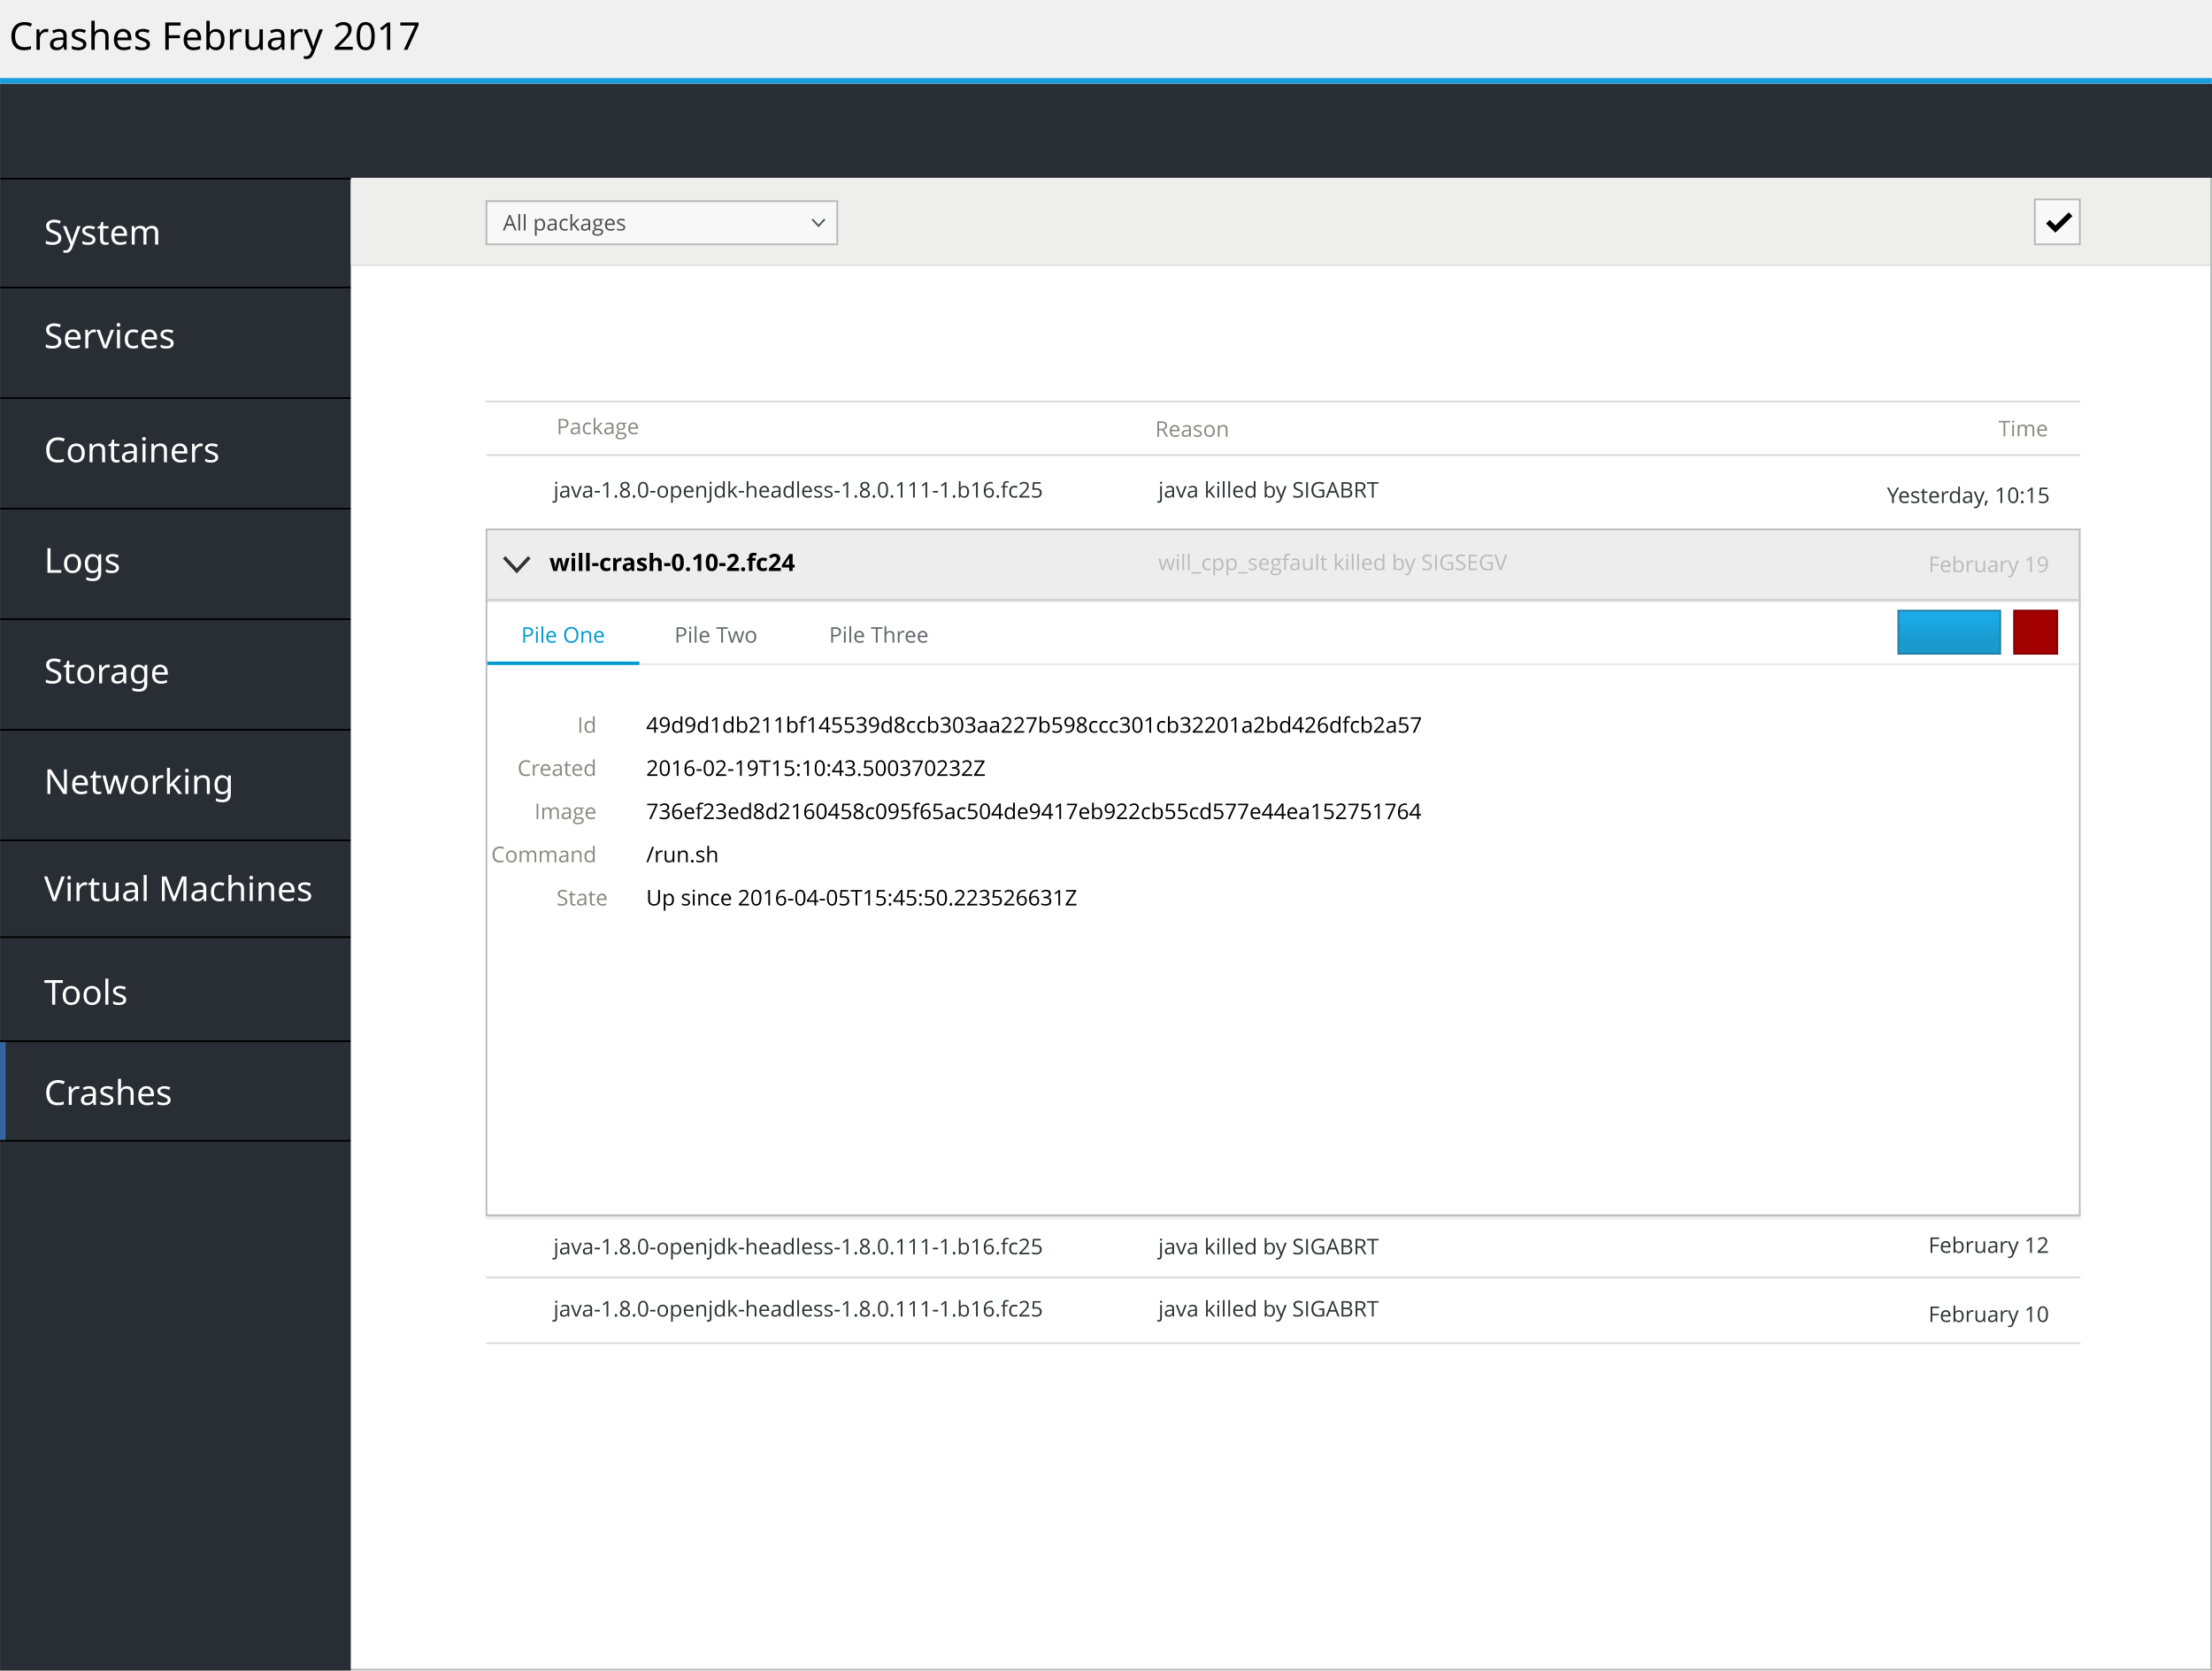
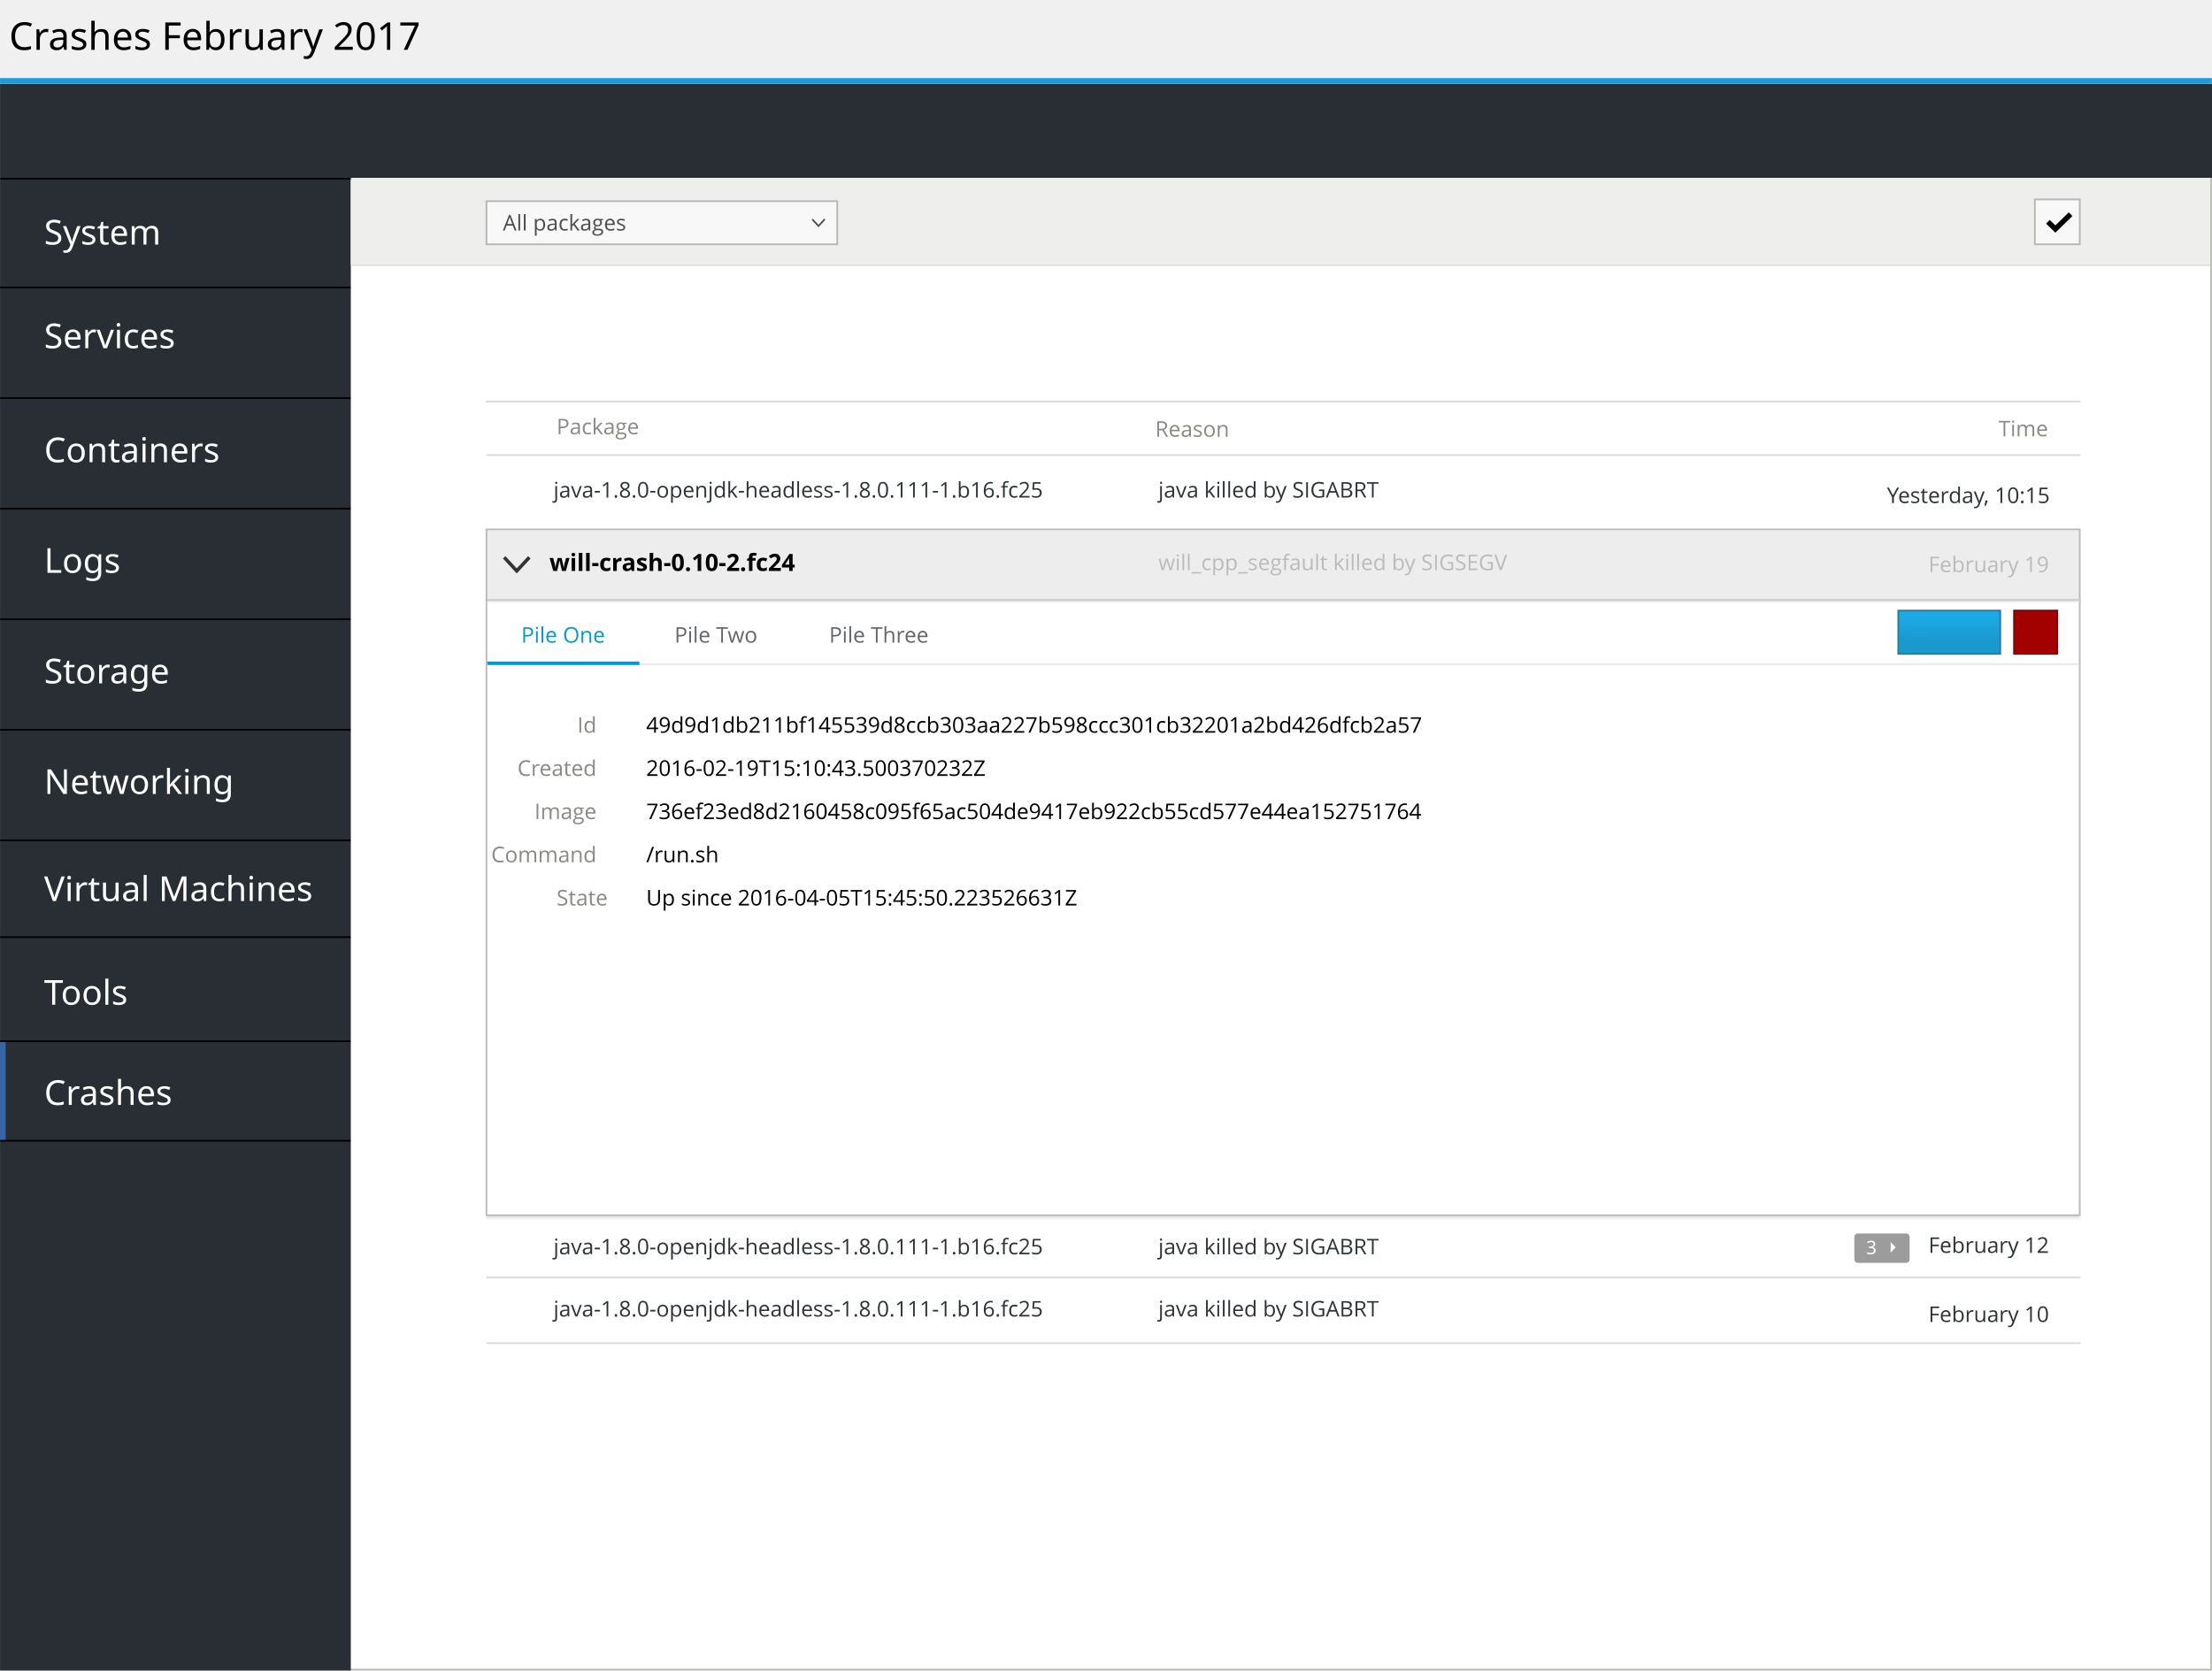
<svg xmlns="http://www.w3.org/2000/svg" xmlns:xlink="http://www.w3.org/1999/xlink" width="1280.033" height="966.915" viewBox="0 0 338.676 255.83" version="1.1" id="svg7385">
  <defs id="defs7379">
    <linearGradient y2="1163.362" x2="1133.785" y1="1149.57" x1="1133.785" gradientTransform="matrix(1.082493,0,0,0.2449846,-1217.349,-201.7728)" gradientUnits="userSpaceOnUse" id="linearGradient8099-6-7" xlink:href="#linearGradient8076-9" />
    <linearGradient id="linearGradient8076-9">
      <stop style="stop-color:#f8f8f8;stop-opacity:1" offset="0" id="stop6906" />
      <stop style="stop-color:#eeeeee;stop-opacity:1" offset="1" id="stop6908" />
    </linearGradient>
    <linearGradient id="Destructive">
      <stop style="stop-color:#c82929;stop-opacity:1" offset="0" id="stop8078-2-4" />
      <stop style="stop-color:#a30000;stop-opacity:1" offset="1" id="stop8080-9-9" />
    </linearGradient>
    <linearGradient xlink:href="#Destructive" id="linearGradient8393" gradientUnits="userSpaceOnUse" gradientTransform="matrix(0.5952381,0,0,0.9259259,131.3537,-3171.439)" x1="1133.785" y1="1149.57" x2="1133.785" y2="1163.362" />
    <linearGradient y2="1278.95" x2="1411.07" y1="1262.533" x1="1410.986" gradientTransform="matrix(0.5606647,0,0,0.2450155,-591.0871,-228.5244)" gradientUnits="userSpaceOnUse" id="linearGradient8099-8" xlink:href="#linearGradient8076-9" />
    <linearGradient xlink:href="#linearGradient8076" id="linearGradient8082" x1="1133.785" y1="1149.57" x2="1133.785" y2="1163.362" gradientUnits="userSpaceOnUse" gradientTransform="matrix(0.371674,0,0,0.2450155,-113.0447,-192.5393)" />
    <linearGradient id="linearGradient8076">
      <stop style="stop-color:#1baae6;stop-opacity:1" offset="0" id="stop8078" />
      <stop style="stop-color:#1999ce;stop-opacity:1" offset="1" id="stop8080" />
    </linearGradient>
  </defs>
  <g id="layer1" transform="translate(-8.311063,5.539784)">
    <rect y="6.415" x="8.317" height="0.851" width="338.648" id="rect10359-1-3-2-9-9-0" style="color:#000000;display:inline;overflow:visible;visibility:visible;fill:#199dde;fill-opacity:1;fill-rule:nonzero;stroke:none;stroke-width:0.282;marker:none;enable-background:accumulate" />
    <rect y="21.707" x="8.311" height="0.27" width="338.654" id="rect10897-0-7-1-0-7-9-8" style="color:#000000;display:inline;overflow:visible;visibility:visible;fill:#dddddd;fill-opacity:1;fill-rule:nonzero;stroke:none;stroke-width:0.282;marker:none;enable-background:accumulate" />
    <rect y="7.297" x="8.32" height="14.393" width="338.667" id="rect10887-8-2-9-9-7-3" style="color:#000000;display:inline;overflow:visible;visibility:visible;fill:#292e34;fill-opacity:1;fill-rule:nonzero;stroke:none;stroke-width:0.282;marker:none;enable-background:accumulate" />
    <rect y="21.831" x="8.452" height="228.318" width="338.393" id="rect18273-5-45-6-3-7-1" style="color:#000000;display:inline;overflow:visible;visibility:visible;fill:#ffffff;fill-opacity:1;stroke:#babdb6;stroke-width:0.265;marker:none;enable-background:accumulate;stroke-miterlimit:4;stroke-dasharray:none" />
    <text xml:space="preserve" style="font-style:normal;font-weight:normal;font-size:5.861px;line-height:125%;font-family:Sans;letter-spacing:0px;word-spacing:0px;fill:#000000;fill-opacity:1;stroke:none;stroke-width:0.282px;stroke-linecap:butt;stroke-linejoin:miter;stroke-opacity:1" x="9.695" y="2.088" id="text9162-5-2-7">
      <tspan style="stroke-width:0.282px" id="tspan9164-6-4-1" x="9.695" y="2.088">Crashes February 2017</tspan>
    </text>
    <rect style="color:#000000;clip-rule:nonzero;display:inline;overflow:visible;visibility:visible;opacity:1;isolation:auto;mix-blend-mode:normal;color-interpolation:sRGB;color-interpolation-filters:linearRGB;solid-color:#000000;solid-opacity:1;fill:#292e34;fill-opacity:1;fill-rule:nonzero;stroke:none;stroke-width:0.265;stroke-linecap:round;stroke-linejoin:round;stroke-miterlimit:4;stroke-dasharray:none;stroke-dashoffset:0;stroke-opacity:1;color-rendering:auto;image-rendering:auto;shape-rendering:auto;text-rendering:auto;enable-background:accumulate" id="rect4801-3-6-70-7-1" width="53.702" height="228.6" x="8.32" y="21.69" />
    <rect style="color:#000000;clip-rule:nonzero;display:inline;overflow:visible;visibility:visible;opacity:1;isolation:auto;mix-blend-mode:normal;color-interpolation:sRGB;color-interpolation-filters:linearRGB;solid-color:#000000;solid-opacity:1;fill:#000000;fill-opacity:1;fill-rule:nonzero;stroke:none;stroke-width:0.265;stroke-linecap:round;stroke-linejoin:round;stroke-miterlimit:4;stroke-dasharray:none;stroke-dashoffset:0;stroke-opacity:1;color-rendering:auto;image-rendering:auto;shape-rendering:auto;text-rendering:auto;enable-background:accumulate" id="rect4848-3-2-5" width="53.653" height="0.265" x="8.32" y="38.359" />
    <rect style="color:#000000;clip-rule:nonzero;display:inline;overflow:visible;visibility:visible;opacity:1;isolation:auto;mix-blend-mode:normal;color-interpolation:sRGB;color-interpolation-filters:linearRGB;solid-color:#000000;solid-opacity:1;fill:#000000;fill-opacity:1;fill-rule:nonzero;stroke:none;stroke-width:0.265;stroke-linecap:round;stroke-linejoin:round;stroke-miterlimit:4;stroke-dasharray:none;stroke-dashoffset:0;stroke-opacity:1;color-rendering:auto;image-rendering:auto;shape-rendering:auto;text-rendering:auto;enable-background:accumulate" id="rect4848-5-6-0-5" width="53.653" height="0.265" x="8.32" y="55.292" />
    <rect style="color:#000000;clip-rule:nonzero;display:inline;overflow:visible;visibility:visible;opacity:1;isolation:auto;mix-blend-mode:normal;color-interpolation:sRGB;color-interpolation-filters:linearRGB;solid-color:#000000;solid-opacity:1;fill:#000000;fill-opacity:1;fill-rule:nonzero;stroke:none;stroke-width:0.265;stroke-linecap:round;stroke-linejoin:round;stroke-miterlimit:4;stroke-dasharray:none;stroke-dashoffset:0;stroke-opacity:1;color-rendering:auto;image-rendering:auto;shape-rendering:auto;text-rendering:auto;enable-background:accumulate" id="rect4848-5-3-0-2-4" width="53.653" height="0.265" x="8.32" y="72.225" />
    <rect style="color:#000000;clip-rule:nonzero;display:inline;overflow:visible;visibility:visible;opacity:1;isolation:auto;mix-blend-mode:normal;color-interpolation:sRGB;color-interpolation-filters:linearRGB;solid-color:#000000;solid-opacity:1;fill:#000000;fill-opacity:1;fill-rule:nonzero;stroke:none;stroke-width:0.265;stroke-linecap:round;stroke-linejoin:round;stroke-miterlimit:4;stroke-dasharray:none;stroke-dashoffset:0;stroke-opacity:1;color-rendering:auto;image-rendering:auto;shape-rendering:auto;text-rendering:auto;enable-background:accumulate" id="rect4848-56-6-3-7" width="53.653" height="0.265" x="8.32" y="89.159" />
    <rect style="color:#000000;clip-rule:nonzero;display:inline;overflow:visible;visibility:visible;opacity:1;isolation:auto;mix-blend-mode:normal;color-interpolation:sRGB;color-interpolation-filters:linearRGB;solid-color:#000000;solid-opacity:1;fill:#000000;fill-opacity:1;fill-rule:nonzero;stroke:none;stroke-width:0.265;stroke-linecap:round;stroke-linejoin:round;stroke-miterlimit:4;stroke-dasharray:none;stroke-dashoffset:0;stroke-opacity:1;color-rendering:auto;image-rendering:auto;shape-rendering:auto;text-rendering:auto;enable-background:accumulate" id="rect4848-5-2-2-7-6" width="53.653" height="0.265" x="8.32" y="106.092" />
    <rect style="color:#000000;clip-rule:nonzero;display:inline;overflow:visible;visibility:visible;opacity:1;isolation:auto;mix-blend-mode:normal;color-interpolation:sRGB;color-interpolation-filters:linearRGB;solid-color:#000000;solid-opacity:1;fill:#000000;fill-opacity:1;fill-rule:nonzero;stroke:none;stroke-width:0.265;stroke-linecap:round;stroke-linejoin:round;stroke-miterlimit:4;stroke-dasharray:none;stroke-dashoffset:0;stroke-opacity:1;color-rendering:auto;image-rendering:auto;shape-rendering:auto;text-rendering:auto;enable-background:accumulate" id="rect4848-5-3-9-6-5-5" width="53.653" height="0.265" x="8.32" y="123.025" />
    <text xml:space="preserve" style="font-style:normal;font-weight:normal;font-size:5.265px;line-height:5.265px;font-family:sans-serif;letter-spacing:0px;word-spacing:0px;fill:#ffffff;fill-opacity:1;stroke:none;stroke-width:0.265px;stroke-linecap:butt;stroke-linejoin:miter;stroke-opacity:1" x="15.063" y="31.912" id="text5101-9-6">
      <tspan id="tspan5099-3-93" x="15.063" y="31.912" style="fill:#ffffff;stroke-width:0.265px">System</tspan>
    </text>
    <text xml:space="preserve" style="font-style:normal;font-weight:normal;font-size:5.265px;line-height:5.265px;font-family:sans-serif;letter-spacing:0px;word-spacing:0px;fill:#ffffff;fill-opacity:1;stroke:none;stroke-width:0.265px;stroke-linecap:butt;stroke-linejoin:miter;stroke-opacity:1" x="15.063" y="47.787" id="text5101-9-1-7">
      <tspan id="tspan5099-3-9-4" x="15.063" y="47.787" style="fill:#ffffff;stroke-width:0.265px">Services</tspan>
    </text>
    <text xml:space="preserve" style="font-style:normal;font-weight:normal;font-size:5.265px;line-height:5.265px;font-family:sans-serif;letter-spacing:0px;word-spacing:0px;fill:#ffffff;fill-opacity:1;stroke:none;stroke-width:0.265px;stroke-linecap:butt;stroke-linejoin:miter;stroke-opacity:1" x="15.063" y="65.25" id="text5101-9-1-4-5">
      <tspan id="tspan5099-3-9-7-2" x="15.063" y="65.25" style="fill:#ffffff;stroke-width:0.265px">Containers</tspan>
    </text>
    <text xml:space="preserve" style="font-style:normal;font-weight:normal;font-size:5.265px;line-height:5.265px;font-family:sans-serif;letter-spacing:0px;word-spacing:0px;fill:#ffffff;fill-opacity:1;stroke:none;stroke-width:0.265px;stroke-linecap:butt;stroke-linejoin:miter;stroke-opacity:1" x="15.063" y="82.183" id="text5101-9-1-4-8-54">
      <tspan id="tspan5099-3-9-7-4-7" x="15.063" y="82.183" style="fill:#ffffff;stroke-width:0.265px">Logs</tspan>
    </text>
    <text xml:space="preserve" style="font-style:normal;font-weight:normal;font-size:5.265px;line-height:5.265px;font-family:sans-serif;letter-spacing:0px;word-spacing:0px;fill:#ffffff;fill-opacity:1;stroke:none;stroke-width:0.265px;stroke-linecap:butt;stroke-linejoin:miter;stroke-opacity:1" x="15.063" y="99.117" id="text5101-9-1-4-8-5-4">
      <tspan id="tspan5099-3-9-7-4-0-4" x="15.063" y="99.117" style="fill:#ffffff;stroke-width:0.265px">Storage</tspan>
    </text>
    <text xml:space="preserve" style="font-style:normal;font-weight:normal;font-size:5.265px;line-height:5.265px;font-family:sans-serif;letter-spacing:0px;word-spacing:0px;fill:#ffffff;fill-opacity:1;stroke:none;stroke-width:0.265px;stroke-linecap:butt;stroke-linejoin:miter;stroke-opacity:1" x="15.063" y="116.05" id="text5101-9-1-4-8-5-3-30">
      <tspan id="tspan5099-3-9-7-4-0-6-7" x="15.063" y="116.05" style="fill:#ffffff;stroke-width:0.265px">Networking</tspan>
    </text>
    <rect style="color:#000000;clip-rule:nonzero;display:inline;overflow:visible;visibility:visible;opacity:1;isolation:auto;mix-blend-mode:normal;color-interpolation:sRGB;color-interpolation-filters:linearRGB;solid-color:#000000;solid-opacity:1;fill:#000000;fill-opacity:1;fill-rule:nonzero;stroke:none;stroke-width:0.265;stroke-linecap:round;stroke-linejoin:round;stroke-miterlimit:4;stroke-dasharray:none;stroke-dashoffset:0;stroke-opacity:1;color-rendering:auto;image-rendering:auto;shape-rendering:auto;text-rendering:auto;enable-background:accumulate" id="rect4848-56-6-3-1-8" width="53.653" height="0.265" x="8.32" y="137.842" />
    <text xml:space="preserve" style="font-style:normal;font-weight:normal;font-size:5.265px;line-height:5.265px;font-family:sans-serif;letter-spacing:0px;word-spacing:0px;fill:#ffffff;fill-opacity:1;stroke:none;stroke-width:0.265px;stroke-linecap:butt;stroke-linejoin:miter;stroke-opacity:1" x="15.063" y="132.454" id="text5101-9-1-4-8-5-3-3-8">
      <tspan id="tspan5099-3-9-7-4-0-6-2-8" x="15.063" y="132.454" style="fill:#ffffff;stroke-width:0.265px">Virtual Machines</tspan>
    </text>
    <text xml:space="preserve" style="font-style:normal;font-weight:normal;font-size:5.265px;line-height:5.265px;font-family:sans-serif;letter-spacing:0px;word-spacing:0px;fill:#ffffff;fill-opacity:1;stroke:none;stroke-width:0.265px;stroke-linecap:butt;stroke-linejoin:miter;stroke-opacity:1" x="15.063" y="148.329" id="text5101-9-1-4-8-5-3-3-0-4">
      <tspan id="tspan5099-3-9-7-4-0-6-2-6-3" x="15.063" y="148.329" style="fill:#ffffff;stroke-width:0.265px">Tools</tspan>
    </text>
    <rect style="color:#000000;clip-rule:nonzero;display:inline;overflow:visible;visibility:visible;opacity:1;isolation:auto;mix-blend-mode:normal;color-interpolation:sRGB;color-interpolation-filters:linearRGB;solid-color:#000000;solid-opacity:1;fill:#000000;fill-opacity:1;fill-rule:nonzero;stroke:none;stroke-width:0.265;stroke-linecap:round;stroke-linejoin:round;stroke-miterlimit:4;stroke-dasharray:none;stroke-dashoffset:0;stroke-opacity:1;color-rendering:auto;image-rendering:auto;shape-rendering:auto;text-rendering:auto;enable-background:accumulate" id="rect4848-56-6-3-1-8-3" width="53.653" height="0.265" x="8.32" y="153.788" />
    <text xml:space="preserve" style="font-style:normal;font-weight:normal;font-size:5.265px;line-height:5.265px;font-family:sans-serif;letter-spacing:0px;word-spacing:0px;fill:#ffffff;fill-opacity:1;stroke:none;stroke-width:0.265px;stroke-linecap:butt;stroke-linejoin:miter;stroke-opacity:1" x="15.063" y="163.675" id="text5101-9-1-4-8-5-3-3-0-4-6">
      <tspan id="tspan5099-3-9-7-4-0-6-2-6-3-7" x="15.063" y="163.675" style="fill:#ffffff;stroke-width:0.265px">Crashes</tspan>
    </text>
    <rect style="color:#000000;clip-rule:nonzero;display:inline;overflow:visible;visibility:visible;opacity:1;isolation:auto;mix-blend-mode:normal;color-interpolation:sRGB;color-interpolation-filters:linearRGB;solid-color:#000000;solid-opacity:1;fill:#000000;fill-opacity:1;fill-rule:nonzero;stroke:none;stroke-width:0.265;stroke-linecap:round;stroke-linejoin:round;stroke-miterlimit:4;stroke-dasharray:none;stroke-dashoffset:0;stroke-opacity:1;color-rendering:auto;image-rendering:auto;shape-rendering:auto;text-rendering:auto;enable-background:accumulate" id="rect4848-56-6-3-1-8-3-5" width="53.653" height="0.265" x="8.32" y="169.028" />
    <rect style="color:#000000;clip-rule:nonzero;display:inline;overflow:visible;visibility:visible;opacity:1;isolation:auto;mix-blend-mode:normal;color-interpolation:sRGB;color-interpolation-filters:linearRGB;solid-color:#000000;solid-opacity:1;fill:#3465a4;fill-opacity:1;fill-rule:nonzero;stroke:none;stroke-width:0.529;stroke-linecap:round;stroke-linejoin:round;stroke-miterlimit:4;stroke-dasharray:none;stroke-dashoffset:0;stroke-opacity:1;color-rendering:auto;image-rendering:auto;shape-rendering:auto;text-rendering:auto;enable-background:accumulate" id="rect6993" width="0.848" height="14.958" x="8.318" y="154.052" />
    <path style="color:#000000;clip-rule:nonzero;display:inline;overflow:visible;visibility:visible;opacity:1;isolation:auto;mix-blend-mode:normal;color-interpolation:sRGB;color-interpolation-filters:linearRGB;solid-color:#000000;solid-opacity:1;fill:none;fill-opacity:1;fill-rule:nonzero;stroke:#dadada;stroke-width:0.265;stroke-linecap:round;stroke-linejoin:round;stroke-miterlimit:4;stroke-dasharray:none;stroke-dashoffset:0;stroke-opacity:1;marker:none;color-rendering:auto;image-rendering:auto;shape-rendering:auto;text-rendering:auto;enable-background:accumulate" d="M 82.855,64.155 H 326.735" id="path4302-0-3-8" />
    <text id="text4321-2-9-1" y="60.962" x="93.522" style="font-style:normal;font-variant:normal;font-weight:normal;font-stretch:normal;font-size:3.307px;line-height:125%;font-family:'open sans';-inkscape-font-specification:'open sans, Normal';text-align:start;letter-spacing:0px;word-spacing:0px;writing-mode:lr-tb;text-anchor:start;fill:#888a85;fill-opacity:1;stroke:none;stroke-width:0.265px;stroke-linecap:butt;stroke-linejoin:miter;stroke-opacity:1" xml:space="preserve">
      <tspan y="60.962" x="93.522" id="tspan4323-7-3-2" style="fill:#888a85;stroke-width:0.265px">Package</tspan>
    </text>
    <text xml:space="preserve" style="font-style:normal;font-variant:normal;font-weight:normal;font-stretch:normal;font-size:3.307px;line-height:125%;font-family:'open sans';-inkscape-font-specification:'open sans, Normal';text-align:start;letter-spacing:0px;word-spacing:0px;writing-mode:lr-tb;text-anchor:start;fill:#888a85;fill-opacity:1;stroke:none;stroke-width:0.265px;stroke-linecap:butt;stroke-linejoin:miter;stroke-opacity:1" x="185.176" y="61.343" id="text4325-9-7-9">
      <tspan id="tspan4327-3-8-5" x="185.176" y="61.343" style="fill:#888a85;stroke-width:0.265px">Reason</tspan>
    </text>
    <path id="path4401-6-0-9" d="M 82.792,55.953 H 326.735" style="color:#000000;clip-rule:nonzero;display:inline;overflow:visible;visibility:visible;opacity:1;isolation:auto;mix-blend-mode:normal;color-interpolation:sRGB;color-interpolation-filters:linearRGB;solid-color:#000000;solid-opacity:1;fill:none;fill-opacity:1;fill-rule:nonzero;stroke:#dadada;stroke-width:0.265;stroke-linecap:round;stroke-linejoin:round;stroke-miterlimit:4;stroke-dasharray:none;stroke-dashoffset:0;stroke-opacity:1;marker:none;color-rendering:auto;image-rendering:auto;shape-rendering:auto;text-rendering:auto;enable-background:accumulate" />
    <text id="text4450-3-8-1" y="61.275" x="314.292" style="font-style:normal;font-variant:normal;font-weight:normal;font-stretch:normal;font-size:3.307px;line-height:125%;font-family:'open sans';-inkscape-font-specification:'open sans, Normal';text-align:start;letter-spacing:0px;word-spacing:0px;writing-mode:lr-tb;text-anchor:start;fill:#888a85;fill-opacity:1;stroke:none;stroke-width:0.265px;stroke-linecap:butt;stroke-linejoin:miter;stroke-opacity:1" xml:space="preserve">
      <tspan y="61.275" x="314.292" id="tspan4452-4-3-5" style="fill:#888a85;stroke-width:0.265px">Time</tspan>
    </text>
    <rect style="opacity:1;fill:#eeeeec;fill-opacity:1;stroke:none;stroke-width:0.265;stroke-linecap:butt;stroke-linejoin:miter;stroke-miterlimit:4;stroke-dasharray:none;stroke-opacity:1" id="rect5118-56" width="284.692" height="13.229" x="62.021" y="21.69" />
    <rect style="color:#000000;display:inline;overflow:visible;visibility:visible;fill:url(#linearGradient8099-6-7);fill-opacity:1;fill-rule:nonzero;stroke:#b7b7b7;stroke-width:0.265;stroke-miterlimit:4;stroke-dasharray:none;stroke-opacity:1;marker:none;enable-background:accumulate" id="rect8074-5-6" width="53.71" height="6.615" x="82.791" y="25.262" />
    <path id="path3567" d="m 132.666,28.035 0.972,1.035 0.946,-1.044" style="fill:none;stroke:#4d5258;stroke-width:0.265;stroke-linecap:butt;stroke-linejoin:miter;stroke-miterlimit:4;stroke-dasharray:none;stroke-opacity:1" />
    <text xml:space="preserve" style="font-style:normal;font-variant:normal;font-weight:normal;font-stretch:normal;font-size:3.307px;line-height:125%;font-family:'open sans';-inkscape-font-specification:'open sans, Normal';text-align:start;letter-spacing:0px;word-spacing:0px;writing-mode:lr-tb;text-anchor:start;fill:#4d4d4d;fill-opacity:1;stroke:none;stroke-width:0.265px;stroke-linecap:butt;stroke-linejoin:miter;stroke-opacity:1" x="85.305" y="29.759" id="text4325-3">
      <tspan id="tspan4327-7" x="85.305" y="29.759" style="stroke-width:0.265px">All packages</tspan>
    </text>
    <rect style="color:#000000;clip-rule:nonzero;display:inline;overflow:visible;visibility:visible;opacity:1;isolation:auto;mix-blend-mode:normal;color-interpolation:sRGB;color-interpolation-filters:linearRGB;solid-color:#000000;solid-opacity:1;fill:#dddddd;fill-opacity:1;fill-rule:nonzero;stroke:none;stroke-width:0.265;stroke-linecap:round;stroke-linejoin:round;stroke-miterlimit:4;stroke-dasharray:none;stroke-dashoffset:0;stroke-opacity:1;color-rendering:auto;image-rendering:auto;shape-rendering:auto;text-rendering:auto;enable-background:accumulate" id="rect8268" width="284.692" height="0.265" x="62.021" y="34.919" />
    <rect style="color:#000000;clip-rule:nonzero;display:inline;overflow:visible;visibility:visible;opacity:1;isolation:auto;mix-blend-mode:normal;color-interpolation:sRGB;color-interpolation-filters:linearRGB;solid-color:#000000;solid-opacity:1;fill:#e6e6e6;fill-opacity:1;fill-rule:nonzero;stroke:#f2f2f2;stroke-width:0.265;stroke-linecap:round;stroke-linejoin:round;stroke-miterlimit:4;stroke-dasharray:none;stroke-dashoffset:0;stroke-opacity:1;marker:none;color-rendering:auto;image-rendering:auto;shape-rendering:auto;text-rendering:auto;enable-background:accumulate" id="rect6742-0-1" width="243.946" height="1.858" x="82.791" y="179.243" ry="0" rx="0" />
    <rect style="opacity:1;fill:#ffffff;fill-opacity:1;stroke:#bbbbbb;stroke-width:0.265;stroke-linecap:butt;stroke-linejoin:miter;stroke-miterlimit:4;stroke-dasharray:none;stroke-opacity:1" id="rect7749-1-3-7-2" width="243.946" height="94.192" x="82.791" y="86.38" />
    <rect style="opacity:1;fill:#ededed;fill-opacity:1;stroke:#bbbbbb;stroke-width:0.265;stroke-linecap:butt;stroke-linejoin:miter;stroke-miterlimit:4;stroke-dasharray:none;stroke-opacity:1" id="rect7749-1-3-70" width="243.946" height="10.848" x="82.791" y="75.532" />
    <text id="text4324-6-6-9" y="81.901" x="92.429" style="font-style:normal;font-variant:normal;font-weight:normal;font-stretch:normal;font-size:5.292px;line-height:125%;font-family:Overpass;-inkscape-font-specification:Overpass;text-align:start;letter-spacing:0px;word-spacing:0px;writing-mode:lr-tb;text-anchor:start;fill:#000000;fill-opacity:1;stroke:none;stroke-width:0.265px;stroke-linecap:butt;stroke-linejoin:miter;stroke-opacity:1" xml:space="preserve">
      <tspan style="font-style:normal;font-variant:normal;font-weight:bold;font-stretch:normal;font-size:3.638px;font-family:'Open Sans';-inkscape-font-specification:'Open Sans Bold';fill:#000000;stroke-width:0.265px" id="tspan4326-5-0-8" y="81.901" x="92.429">will-crash-0.10-2.fc24</tspan>
    </text>
    <text xml:space="preserve" style="font-style:normal;font-variant:normal;font-weight:normal;font-stretch:normal;font-size:3.307px;line-height:125%;font-family:'open sans';-inkscape-font-specification:'open sans, Normal';text-align:start;letter-spacing:0px;word-spacing:0px;writing-mode:lr-tb;text-anchor:start;fill:#bbbbbb;fill-opacity:1;stroke:none;stroke-width:0.265px;stroke-linecap:butt;stroke-linejoin:miter;stroke-opacity:1" x="185.66" y="81.773" id="text4304-4-0-2-9">
      <tspan id="tspan4306-7-9-9-3" x="185.66" y="81.773" style="stroke-width:0.265px">will_cpp_segfault killed by SIGSEGV</tspan>
    </text>
    <path style="fill:none;fill-rule:evenodd;stroke:#333333;stroke-width:0.529;stroke-linecap:butt;stroke-linejoin:miter;stroke-miterlimit:4;stroke-dasharray:none;stroke-opacity:1" d="m 85.504,79.811 1.926,2.08 1.926,-2.08" id="path4915-7-0-89-5-7-6" />
    <path style="fill:none;fill-rule:evenodd;stroke:#cecdcd;stroke-width:0.265px;stroke-linecap:butt;stroke-linejoin:miter;stroke-opacity:1" d="M 326.869,86.381 H 82.923" id="path8479-2" />
    <path style="fill:none;fill-rule:evenodd;stroke:#f2f2f2;stroke-width:0.265px;stroke-linecap:butt;stroke-linejoin:miter;stroke-opacity:1" d="M 326.605,86.645 H 82.923" id="path8479-3-6" />
    <text xml:space="preserve" style="font-style:normal;font-variant:normal;font-weight:normal;font-stretch:normal;font-size:3.307px;line-height:125%;font-family:'open sans';-inkscape-font-specification:'open sans, Normal';text-align:start;letter-spacing:0px;word-spacing:0px;writing-mode:lr-tb;text-anchor:start;fill:#888a85;fill-opacity:1;stroke:none;stroke-width:0.265px;stroke-linecap:butt;stroke-linejoin:miter;stroke-opacity:1" x="105.661" y="106.667" id="text4304-4-0-2-5-1">
      <tspan id="tspan4306-7-9-9-0-8" x="105.661" y="106.667" style="line-height:200%;text-align:end;text-anchor:end;fill:#888a85;fill-opacity:1;stroke-width:0.265px">Id</tspan>
      <tspan x="105.661" y="113.281" id="tspan8514-7" style="line-height:200%;text-align:end;text-anchor:end;fill:#888a85;fill-opacity:1;stroke-width:0.265px">Created</tspan>
      <tspan x="105.661" y="119.896" id="tspan8516-9" style="line-height:200%;text-align:end;text-anchor:end;fill:#888a85;fill-opacity:1;stroke-width:0.265px">Image</tspan>
      <tspan x="105.661" y="126.511" id="tspan8518-2" style="line-height:200%;text-align:end;text-anchor:end;fill:#888a85;fill-opacity:1;stroke-width:0.265px">Command</tspan>
      <tspan x="105.661" y="133.125" id="tspan8520" style="line-height:200%;text-align:end;text-anchor:end;fill:#888a85;fill-opacity:1;stroke-width:0.265px">State</tspan>
    </text>
    <text xml:space="preserve" style="font-style:normal;font-variant:normal;font-weight:normal;font-stretch:normal;font-size:3.307px;line-height:200%;font-family:'open sans';-inkscape-font-specification:'open sans, Normal';text-align:start;letter-spacing:0px;word-spacing:0px;writing-mode:lr-tb;text-anchor:start;fill:#000000;fill-opacity:1;stroke:none;stroke-width:0.265px;stroke-linecap:butt;stroke-linejoin:miter;stroke-opacity:1" x="107.249" y="106.667" id="text4304-4-0-2-5-2-0">
      <tspan x="107.249" y="106.667" id="tspan8520-3-2" style="line-height:200%;text-align:start;text-anchor:start;stroke-width:0.265px">49d9d1db211bf145539d8ccb303aa227b598ccc301cb32201a2bd426dfcb2a57</tspan>
      <tspan x="107.249" y="113.281" style="line-height:200%;text-align:start;text-anchor:start;stroke-width:0.265px" id="tspan10164-3">2016-02-19T15:10:43.500370232Z</tspan>
      <tspan x="107.249" y="119.896" style="line-height:200%;text-align:start;text-anchor:start;stroke-width:0.265px" id="tspan10166-7">736ef23ed8d2160458c095f65ac504de9417eb922cb55cd577e44ea152751764</tspan>
      <tspan x="107.249" y="126.511" style="line-height:200%;text-align:start;text-anchor:start;stroke-width:0.265px" id="tspan10168">/run.sh</tspan>
      <tspan x="107.249" y="133.125" style="line-height:200%;text-align:start;text-anchor:start;stroke-width:0.265px" id="tspan10170">Up since 2016-04-05T15:45:50.223526631Z</tspan>
    </text>
    <text id="text4763-5" y="92.883" x="88.108" style="font-style:normal;font-variant:normal;font-weight:normal;font-stretch:normal;font-size:3.307px;line-height:125%;font-family:'open sans';-inkscape-font-specification:'open sans';text-align:start;letter-spacing:0px;word-spacing:0px;writing-mode:lr-tb;text-anchor:start;fill:#0099d3;fill-opacity:1;stroke:none;stroke-width:0.265px;stroke-linecap:butt;stroke-linejoin:miter;stroke-opacity:1" xml:space="preserve">
      <tspan y="92.883" x="88.108" id="tspan4765-9" style="stroke-width:0.265px">Pile One</tspan>
    </text>
    <text xml:space="preserve" style="font-style:normal;font-variant:normal;font-weight:normal;font-stretch:normal;font-size:3.307px;line-height:125%;font-family:'open sans';-inkscape-font-specification:'open sans';text-align:start;letter-spacing:0px;word-spacing:0px;writing-mode:lr-tb;text-anchor:start;fill:#63676c;fill-opacity:1;stroke:none;stroke-width:0.265px;stroke-linecap:butt;stroke-linejoin:miter;stroke-opacity:1" x="111.575" y="92.874" id="text4767-2">
      <tspan id="tspan4769-2" x="111.575" y="92.874" style="stroke-width:0.265px">Pile Two</tspan>
    </text>
    <text id="text4771-8" y="92.874" x="135.255" style="font-style:normal;font-variant:normal;font-weight:normal;font-stretch:normal;font-size:3.307px;line-height:125%;font-family:'open sans';-inkscape-font-specification:'open sans';text-align:start;letter-spacing:0px;word-spacing:0px;writing-mode:lr-tb;text-anchor:start;fill:#63676c;fill-opacity:1;stroke:none;stroke-width:0.265px;stroke-linecap:butt;stroke-linejoin:miter;stroke-opacity:1" xml:space="preserve">
      <tspan y="92.874" x="135.255" id="tspan4773-9" style="stroke-width:0.265px">Pile Three</tspan>
    </text>
    <path style="fill:none;fill-rule:evenodd;stroke:#e9e8e8;stroke-width:0.265px;stroke-linecap:butt;stroke-linejoin:miter;stroke-opacity:1" d="M 82.924,96.169 H 326.605" id="path9177-7" />
    <rect style="opacity:1;fill:#0099d3;fill-opacity:1;stroke:none;stroke-width:0.265;stroke-linecap:butt;stroke-linejoin:miter;stroke-miterlimit:4;stroke-dasharray:none;stroke-opacity:1" id="rect9175-3" width="23.283" height="0.529" x="82.924" y="95.773" />
    <g transform="matrix(0.2645833,0,0,0.2645833,34.26418,-19.91338)" style="opacity:1" id="g4657-6">
      <rect y="407.74" x="1067.409" height="25" width="25" id="rect4659-1" style="color:#000000;display:inline;overflow:visible;visibility:visible;fill:url(#linearGradient8393);fill-opacity:1;fill-rule:nonzero;stroke:#820000;stroke-width:1;stroke-opacity:1;marker:none;enable-background:accumulate" />
      <flowRoot transform="translate(820.7,-948.6547)" xml:space="preserve" id="flowRoot4661-2" style="font-style:normal;font-weight:normal;font-size:13.284px;line-height:100%;font-family:Sans;text-align:center;letter-spacing:0px;word-spacing:0px;text-anchor:middle;fill:#000000;fill-opacity:1;stroke:none">
        <flowRegion id="flowRegion4663-9">
          <rect style="line-height:100%;text-align:center;text-anchor:middle;fill:#000000" id="rect4665-3" width="87.713" height="19.071" x="215.407" y="1360.953" />
        </flowRegion>
        <flowPara id="flowPara4667-1" style="font-style:normal;font-variant:normal;font-weight:normal;font-stretch:normal;font-size:15px;line-height:100%;font-family:PatternFlyIcons-webfont;-inkscape-font-specification:PatternFlyIcons-webfont;text-align:center;text-anchor:middle;fill:#ffffff"></flowPara>
      </flowRoot>
    </g>
    <rect style="color:#000000;display:inline;overflow:visible;visibility:visible;fill:url(#linearGradient8082);fill-opacity:1;fill-rule:nonzero;stroke:#267da1;stroke-width:0.265;stroke-opacity:1;marker:none;enable-background:accumulate" id="rect8074" width="15.61" height="6.615" x="298.956" y="87.97" />
    <flowRoot style="font-style:normal;font-weight:normal;font-size:12.5px;line-height:100%;font-family:Sans;text-align:center;letter-spacing:0px;word-spacing:0px;text-anchor:middle;fill:#ffffff;fill-opacity:1;stroke:none;" id="flowRoot6151-5-2-0-1-5-2-6-8-9-7-4-4-7-8-4-8-7-5-6" xml:space="preserve" transform="matrix(0.2645833,0,0,0.2645833,296.1343,87.30836)">
      <flowRegion id="flowRegion6153-9-48-4-43-8-86-2-2-1-5-4-8-2-94-6-9-3-1-5" style="fill:#ffffff;">
        <rect y="9.429" x="-3.559" height="17.571" width="88.184" id="rect6155-9-4-9-3-0-00-9-2-5-94-7-0-4-5-9-5-3-3-3" style="font-size:12.5px;line-height:100%;text-align:center;text-anchor:middle;fill:#ffffff;fill-opacity:1;" />
      </flowRegion>
      <flowPara style="font-style:normal;font-variant:normal;font-weight:normal;font-stretch:normal;font-size:12.5px;line-height:100%;font-family:'Open Sans';-inkscape-font-specification:'Open Sans';text-align:center;text-anchor:middle;fill:#ffffff;fill-opacity:1;" id="flowPara6934-2-4-4-0">Report</flowPara>
    </flowRoot>
    <text id="text4446-6-0-5-8-9" y="82.08" x="303.57" style="font-style:normal;font-variant:normal;font-weight:normal;font-stretch:normal;font-size:3.307px;line-height:125%;font-family:'open sans';-inkscape-font-specification:'open sans, Normal';text-align:start;letter-spacing:0px;word-spacing:0px;writing-mode:lr-tb;text-anchor:start;fill:#bbbbbb;fill-opacity:1;stroke:none;stroke-width:0.265px;stroke-linecap:butt;stroke-linejoin:miter;stroke-opacity:1" xml:space="preserve">
      <tspan y="82.08" x="303.57" id="tspan4448-4-1-5-5-4" style="fill:#bbbbbb;fill-opacity:1;stroke-width:0.265px">February 19</tspan>
    </text>
    <rect style="color:#000000;display:inline;overflow:visible;visibility:visible;fill:url(#linearGradient8099-8);fill-opacity:1;fill-rule:nonzero;stroke:#b7b7b7;stroke-width:0.265;stroke-opacity:1;marker:none;enable-background:accumulate" id="rect8074-5" width="6.879" height="6.879" x="319.864" y="24.997" />
    <path style="fill:none;fill-rule:evenodd;stroke:#000000;stroke-width:0.794;stroke-linecap:butt;stroke-linejoin:miter;stroke-miterlimit:4;stroke-dasharray:none;stroke-opacity:1" d="m 321.861,28.418 1.146,1.119 2.327,-2.271" id="path9283" />
    <text xml:space="preserve" style="font-style:normal;font-variant:normal;font-weight:normal;font-stretch:normal;font-size:3.307px;line-height:125%;font-family:'open sans';-inkscape-font-specification:'open sans, Normal';text-align:start;letter-spacing:0px;word-spacing:0px;writing-mode:lr-tb;text-anchor:start;fill:#2e3436;fill-opacity:1;stroke:none;stroke-width:0.265px;stroke-linecap:butt;stroke-linejoin:miter;stroke-opacity:1;" x="185.66" y="70.66" id="text4304-4-0-2-9-4">
      <tspan id="tspan4306-7-9-9-3-5" x="185.66" y="70.66" style="stroke-width:0.265px;fill:#2e3436;">java killed by SIGABRT</tspan>
    </text>
    <text xml:space="preserve" style="font-style:normal;font-variant:normal;font-weight:normal;font-stretch:normal;font-size:3.307px;line-height:125%;font-family:'open sans';-inkscape-font-specification:'open sans, Normal';text-align:start;letter-spacing:0px;word-spacing:0px;writing-mode:lr-tb;text-anchor:start;fill:#2e3436;fill-opacity:1;stroke:none;stroke-width:0.265px;stroke-linecap:butt;stroke-linejoin:miter;stroke-opacity:1;" x="93.055" y="70.66" id="text4304-4-0-2-9-4-0">
      <tspan id="tspan4306-7-9-9-3-5-3" x="93.055" y="70.66" style="stroke-width:0.265px;fill:#2e3436;">java-1.8.0-openjdk-headless-1.8.0.111-1.b16.fc25</tspan>
    </text>
    <rect style="color:#000000;clip-rule:nonzero;display:inline;overflow:visible;visibility:visible;opacity:1;isolation:auto;mix-blend-mode:normal;color-interpolation:sRGB;color-interpolation-filters:linearRGB;solid-color:#000000;solid-opacity:1;fill:#000000;fill-opacity:1;fill-rule:nonzero;stroke:none;stroke-width:0.265;stroke-linecap:round;stroke-linejoin:round;stroke-miterlimit:4;stroke-dasharray:none;stroke-dashoffset:0;stroke-opacity:1;color-rendering:auto;image-rendering:auto;shape-rendering:auto;text-rendering:auto;enable-background:accumulate" id="rect4848-3-2-5-6" width="53.653" height="0.265" x="8.369" y="21.69" />
    <path style="color:#000000;clip-rule:nonzero;display:inline;overflow:visible;visibility:visible;opacity:1;isolation:auto;mix-blend-mode:normal;color-interpolation:sRGB;color-interpolation-filters:linearRGB;solid-color:#000000;solid-opacity:1;fill:none;fill-opacity:1;fill-rule:nonzero;stroke:#dadada;stroke-width:0.265;stroke-linecap:round;stroke-linejoin:round;stroke-miterlimit:4;stroke-dasharray:none;stroke-dashoffset:0;stroke-opacity:1;marker:none;color-rendering:auto;image-rendering:auto;shape-rendering:auto;text-rendering:auto;enable-background:accumulate" d="M 82.855,190.097 H 326.735" id="path4302-0-3-8-1" />
    <path style="color:#000000;clip-rule:nonzero;display:inline;overflow:visible;visibility:visible;opacity:1;isolation:auto;mix-blend-mode:normal;color-interpolation:sRGB;color-interpolation-filters:linearRGB;solid-color:#000000;solid-opacity:1;fill:none;fill-opacity:1;fill-rule:nonzero;stroke:#dadada;stroke-width:0.265;stroke-linecap:round;stroke-linejoin:round;stroke-miterlimit:4;stroke-dasharray:none;stroke-dashoffset:0;stroke-opacity:1;marker:none;color-rendering:auto;image-rendering:auto;shape-rendering:auto;text-rendering:auto;enable-background:accumulate" d="M 82.855,200.151 H 326.735" id="path4302-0-3-8-1-0" />
    <text id="text4446-6-0-5-8-9-6" y="71.497" x="297.22" style="font-style:normal;font-variant:normal;font-weight:normal;font-stretch:normal;font-size:3.307px;line-height:125%;font-family:'open sans';-inkscape-font-specification:'open sans, Normal';text-align:start;letter-spacing:0px;word-spacing:0px;writing-mode:lr-tb;text-anchor:start;fill:#2e3436;fill-opacity:1;stroke:none;stroke-width:0.265px;stroke-linecap:butt;stroke-linejoin:miter;stroke-opacity:1" xml:space="preserve">
      <tspan y="71.497" x="297.22" id="tspan4448-4-1-5-5-4-3" style="fill:#2e3436;fill-opacity:1;stroke-width:0.265px">Yesterday, 10:15</tspan>
    </text>
    <text id="text4446-6-0-5-8-9-6-2" y="186.326" x="303.57" style="font-style:normal;font-variant:normal;font-weight:normal;font-stretch:normal;font-size:3.307px;line-height:125%;font-family:'open sans';-inkscape-font-specification:'open sans, Normal';text-align:start;letter-spacing:0px;word-spacing:0px;writing-mode:lr-tb;text-anchor:start;fill:#2e3436;fill-opacity:1;stroke:none;stroke-width:0.265px;stroke-linecap:butt;stroke-linejoin:miter;stroke-opacity:1" xml:space="preserve">
      <tspan y="186.326" x="303.57" id="tspan4448-4-1-5-5-4-3-0" style="fill:#2e3436;fill-opacity:1;stroke-width:0.265px">February 12</tspan>
    </text>
    <text id="text4446-6-0-5-8-9-6-2-6" y="196.909" x="303.57" style="font-style:normal;font-variant:normal;font-weight:normal;font-stretch:normal;font-size:3.307px;line-height:125%;font-family:'open sans';-inkscape-font-specification:'open sans, Normal';text-align:start;letter-spacing:0px;word-spacing:0px;writing-mode:lr-tb;text-anchor:start;fill:#2e3436;fill-opacity:1;stroke:none;stroke-width:0.265px;stroke-linecap:butt;stroke-linejoin:miter;stroke-opacity:1" xml:space="preserve">
      <tspan y="196.909" x="303.57" id="tspan4448-4-1-5-5-4-3-0-1" style="fill:#2e3436;fill-opacity:1;stroke-width:0.265px">February 10</tspan>
    </text>
    <text xml:space="preserve" style="font-style:normal;font-variant:normal;font-weight:normal;font-stretch:normal;font-size:3.307px;line-height:125%;font-family:'open sans';-inkscape-font-specification:'open sans, Normal';text-align:start;letter-spacing:0px;word-spacing:0px;writing-mode:lr-tb;text-anchor:start;fill:#2e3436;fill-opacity:1;stroke:none;stroke-width:0.265px;stroke-linecap:butt;stroke-linejoin:miter;stroke-opacity:1" x="185.66" y="186.548" id="text4304-4-0-2-9-4-7">
      <tspan id="tspan4306-7-9-9-3-5-6" x="185.66" y="186.548" style="fill:#2e3436;stroke-width:0.265px">java killed by SIGABRT</tspan>
    </text>
    <text xml:space="preserve" style="font-style:normal;font-variant:normal;font-weight:normal;font-stretch:normal;font-size:3.307px;line-height:125%;font-family:'open sans';-inkscape-font-specification:'open sans, Normal';text-align:start;letter-spacing:0px;word-spacing:0px;writing-mode:lr-tb;text-anchor:start;fill:#2e3436;fill-opacity:1;stroke:none;stroke-width:0.265px;stroke-linecap:butt;stroke-linejoin:miter;stroke-opacity:1" x="93.055" y="186.548" id="text4304-4-0-2-9-4-0-5">
      <tspan id="tspan4306-7-9-9-3-5-3-6" x="93.055" y="186.548" style="fill:#2e3436;stroke-width:0.265px">java-1.8.0-openjdk-headless-1.8.0.111-1.b16.fc25</tspan>
    </text>
    <text xml:space="preserve" style="font-style:normal;font-variant:normal;font-weight:normal;font-stretch:normal;font-size:3.307px;line-height:125%;font-family:'open sans';-inkscape-font-specification:'open sans, Normal';text-align:start;letter-spacing:0px;word-spacing:0px;writing-mode:lr-tb;text-anchor:start;fill:#2e3436;fill-opacity:1;stroke:none;stroke-width:0.265px;stroke-linecap:butt;stroke-linejoin:miter;stroke-opacity:1" x="185.66" y="196.073" id="text4304-4-0-2-9-4-7-9">
      <tspan id="tspan4306-7-9-9-3-5-6-3" x="185.66" y="196.073" style="fill:#2e3436;stroke-width:0.265px">java killed by SIGABRT</tspan>
    </text>
    <text xml:space="preserve" style="font-style:normal;font-variant:normal;font-weight:normal;font-stretch:normal;font-size:3.307px;line-height:125%;font-family:'open sans';-inkscape-font-specification:'open sans, Normal';text-align:start;letter-spacing:0px;word-spacing:0px;writing-mode:lr-tb;text-anchor:start;fill:#2e3436;fill-opacity:1;stroke:none;stroke-width:0.265px;stroke-linecap:butt;stroke-linejoin:miter;stroke-opacity:1" x="93.055" y="196.073" id="text4304-4-0-2-9-4-0-5-7">
      <tspan id="tspan4306-7-9-9-3-5-3-6-4" x="93.055" y="196.073" style="fill:#2e3436;stroke-width:0.265px">java-1.8.0-openjdk-headless-1.8.0.111-1.b16.fc25</tspan>
    </text>
+     <rect style="color:#000000;clip-rule:nonzero;display:inline;overflow:visible;visibility:visible;opacity:1;isolation:auto;mix-blend-mode:normal;color-interpolation:sRGB;color-interpolation-filters:linearRGB;solid-color:#000000;solid-opacity:1;fill:#9c9c9c;fill-opacity:1;fill-rule:nonzero;stroke:none;stroke-width:0.265;stroke-linecap:round;stroke-linejoin:round;stroke-miterlimit:4;stroke-dasharray:none;stroke-dashoffset:0;stroke-opacity:1;color-rendering:auto;image-rendering:auto;shape-rendering:auto;text-rendering:auto;enable-background:accumulate" id="rect9308" width="8.467" height="4.498" x="292.225" y="183.358" rx="0.538" ry="0.538" />
+     <text xml:space="preserve" style="font-style:normal;font-weight:normal;font-size:2.852px;line-height:1.782px;font-family:sans-serif;letter-spacing:0px;word-spacing:0px;fill:#fefefe;fill-opacity:1;stroke:none;stroke-width:0.265px;stroke-linecap:butt;stroke-linejoin:miter;stroke-opacity:1" x="294.02" y="186.533" id="text9312">
+       <tspan id="tspan9310" x="294.02" y="186.533" style="fill:#fefefe;fill-opacity:1;stroke-width:0.265px">3</tspan>
+     </text>
+     <path style="fill:#fefefe;fill-opacity:1;fill-rule:evenodd;stroke:none;stroke-width:0.265px;stroke-linecap:butt;stroke-linejoin:miter;stroke-opacity:1" d="m 297.782,184.673 v 1.621 l 0.777,-0.81 z" id="path9314" />
  </g>
</svg>
